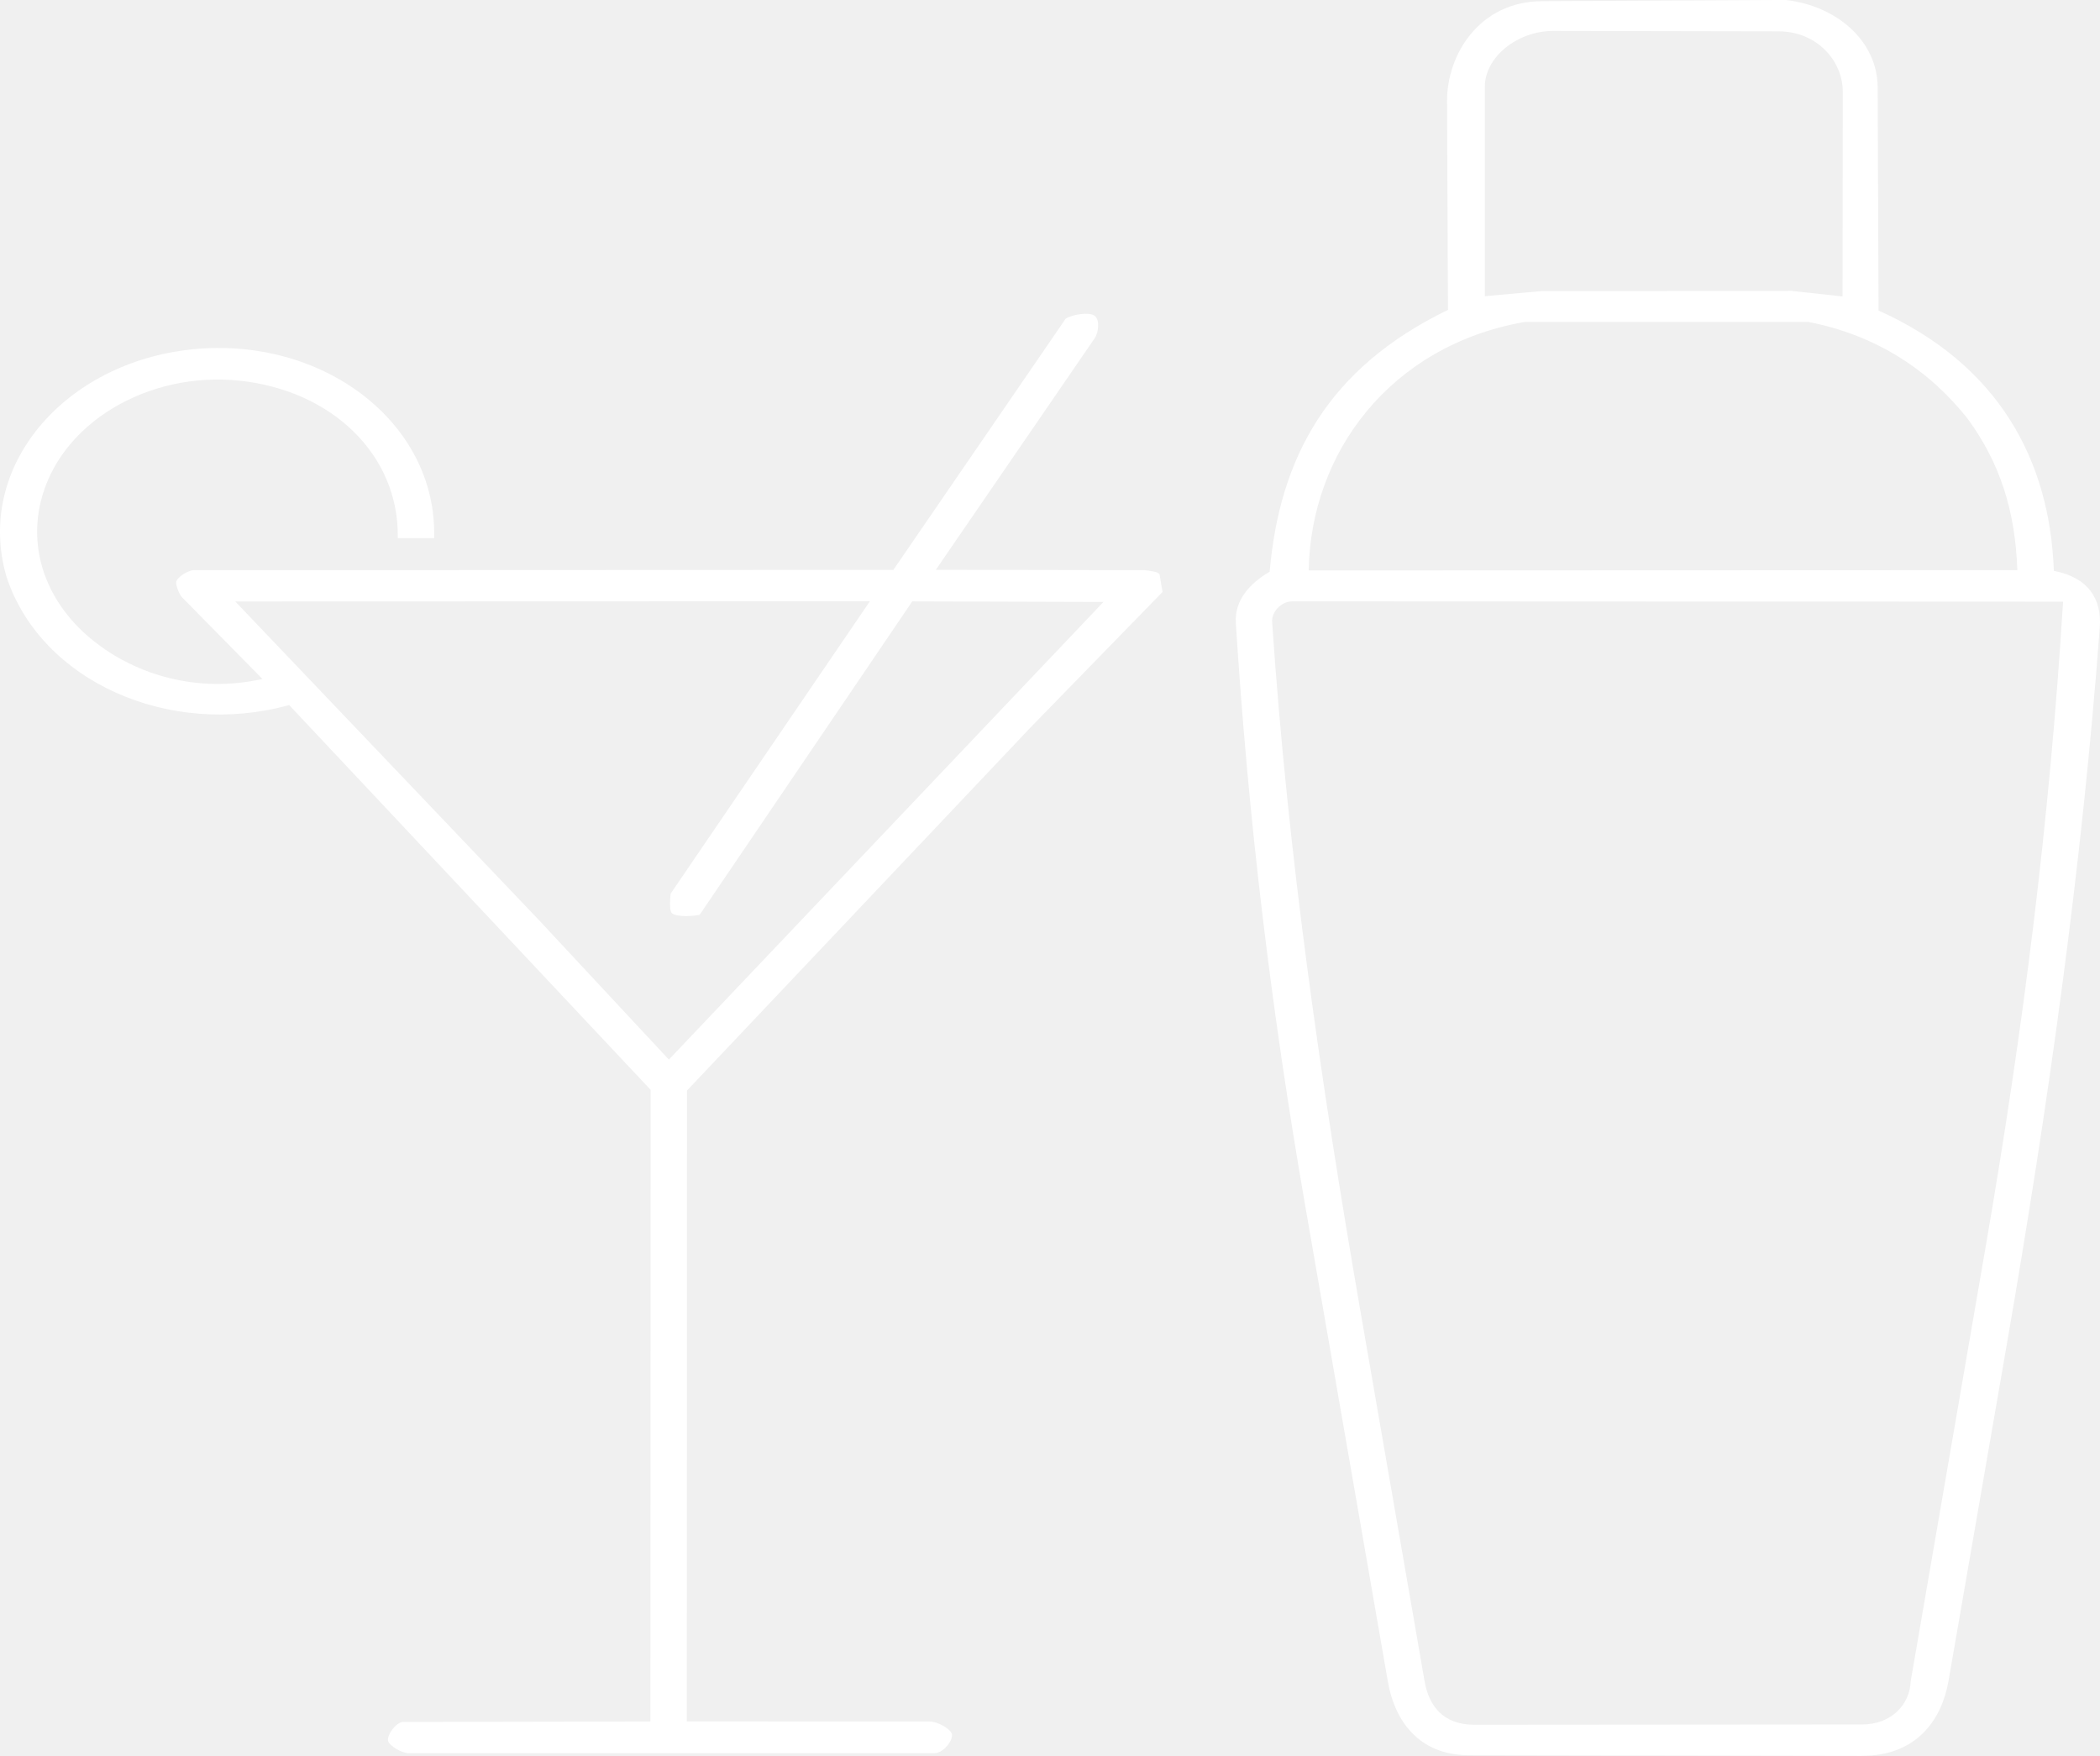
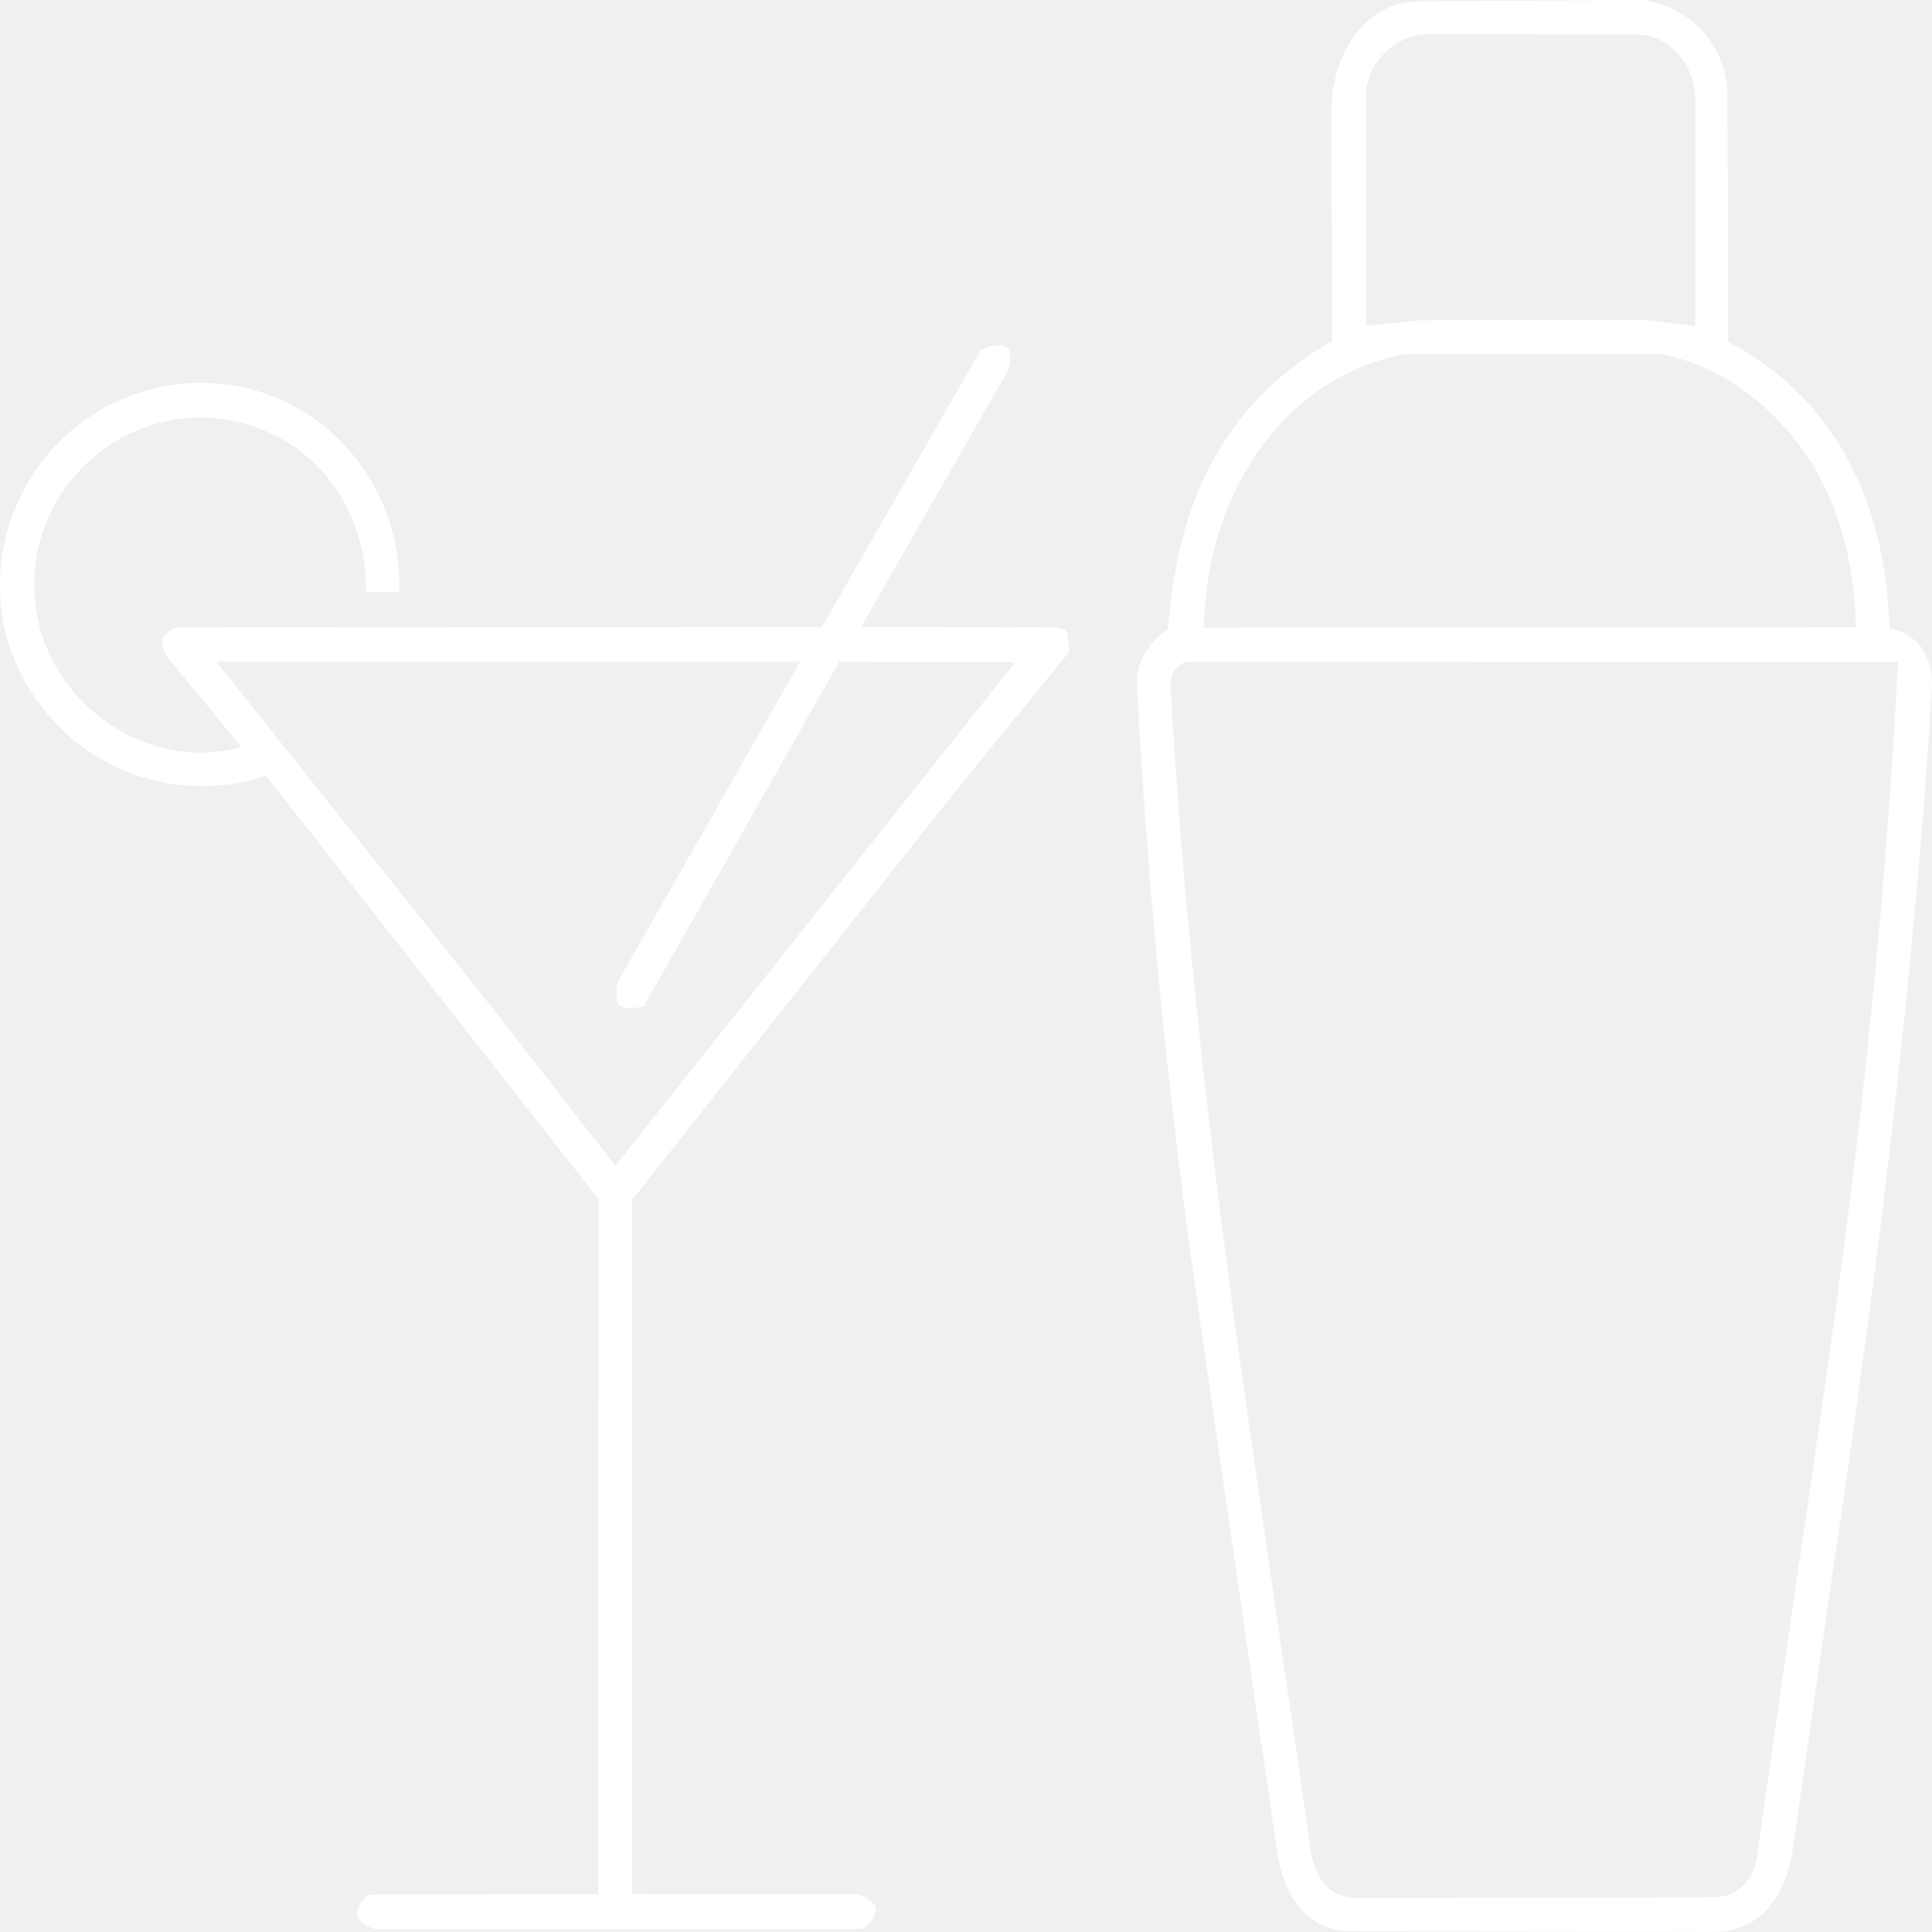
- <svg xmlns="http://www.w3.org/2000/svg" width="55" height="46" viewBox="0 0 55 46" fill="none">
-   <g clip-path="url(#clip0_2191_79)">
-     <path d="M48.759 46L38.471 45.982C37.112 45.98 36.517 45.015 36.351 44.064L34.177 31.545C33.292 26.446 32.689 21.445 32.367 16.311C32.33 15.724 32.738 15.278 33.253 14.977C33.514 11.988 34.777 9.644 37.923 8.118L37.899 2.649C37.895 1.426 38.749 0.039 40.384 0.031L46.767 -0.001C48.126 0.155 49.173 1.089 49.177 2.288L49.2 8.135C52.33 9.542 53.687 12.039 53.791 14.954C54.685 15.127 55.052 15.681 54.994 16.444C54.522 22.762 53.644 28.948 52.559 35.22L51.033 44.032C50.861 45.029 50.217 46.001 48.76 45.998L48.759 46ZM46.922 7.621L48.258 7.766L48.264 2.405C48.264 1.605 47.599 0.824 46.583 0.821L40.679 0.81C39.76 0.809 38.888 1.478 38.888 2.281V7.76L40.37 7.626L46.923 7.62L46.922 7.621ZM52.835 14.937C52.781 13.37 52.377 12.128 51.541 10.979C50.538 9.703 49.143 8.778 47.361 8.434H39.928C36.403 9.057 34.327 11.864 34.276 14.943L52.833 14.936L52.835 14.937ZM48.76 45.177C49.553 45.177 50.019 44.636 50.04 44.056L52.015 32.604C52.979 27.012 53.678 21.549 54.033 15.762L33.853 15.753C33.535 15.753 33.296 16.055 33.318 16.297C33.728 22.369 34.582 28.293 35.627 34.329L37.31 44.041C37.418 44.666 37.778 45.186 38.62 45.184L48.763 45.176L48.76 45.177Z" fill="white" />
-     <path d="M10.559 45.11L17.034 45.098L17.04 28.55L7.573 18.47C4.442 19.338 1.081 17.86 0.172 15.116C-0.669 12.24 1.671 9.499 5.031 9.152C8.451 8.799 11.456 11.072 11.37 14.097H10.418C10.459 11.925 8.699 10.229 6.278 9.973C3.874 9.718 1.549 11.091 1.062 13.163C0.741 14.527 1.298 15.867 2.44 16.782C3.582 17.697 5.194 18.162 6.874 17.787L4.764 15.644C4.693 15.572 4.609 15.344 4.614 15.252C4.62 15.135 4.924 14.937 5.071 14.937L23.397 14.93L27.911 8.348C28.089 8.236 28.508 8.173 28.658 8.265C28.808 8.357 28.779 8.704 28.668 8.864L24.51 14.927L29.975 14.937C30.074 14.949 30.356 14.974 30.37 15.052L30.447 15.508L26.987 19.061L17.993 28.569L17.987 45.095L24.354 45.099C24.543 45.099 24.867 45.273 24.923 45.407C24.99 45.563 24.715 45.928 24.475 45.928H10.7C10.524 45.928 10.23 45.749 10.172 45.629C10.102 45.485 10.374 45.109 10.561 45.109L10.559 45.11ZM18.323 23.966C18.039 24.02 17.617 24.017 17.573 23.886C17.537 23.781 17.546 23.566 17.565 23.41L22.783 15.751L6.161 15.756L14.111 24.099L17.518 27.758L28.9 15.769L23.893 15.754L18.324 23.966H18.323Z" fill="white" />
+ <svg xmlns="http://www.w3.org/2000/svg" width="46" height="46" viewBox="0 0 46 46" fill="none">
+   <g clip-path="url(#clip0_2078_102)">
+     <path d="M40.78 46L32.176 45.982C31.04 45.98 30.541 45.016 30.402 44.064L28.584 31.545C27.844 26.447 27.34 21.445 27.07 16.311C27.039 15.725 27.381 15.278 27.812 14.977C28.03 11.988 29.086 9.644 31.718 8.119L31.698 2.649C31.694 1.426 32.408 0.039 33.776 0.032L39.115 -0.001C40.251 0.155 41.127 1.089 41.13 2.288L41.149 8.135C43.767 9.542 44.902 12.04 44.989 14.955C45.737 15.128 46.043 15.682 45.995 16.444C45.6 22.763 44.866 28.948 43.958 35.22L42.683 44.033C42.539 45.03 42 46.001 40.781 45.999L40.78 46ZM39.244 7.621L40.361 7.766L40.367 2.405C40.367 1.605 39.81 0.824 38.961 0.822L34.023 0.81C33.254 0.809 32.525 1.478 32.525 2.282V7.76L33.764 7.626L39.245 7.62L39.244 7.621ZM44.189 14.937C44.144 13.37 43.807 12.128 43.107 10.979C42.268 9.704 41.102 8.779 39.611 8.434H33.394C30.446 9.057 28.71 11.864 28.667 14.943L44.188 14.936L44.189 14.937ZM40.781 45.177C41.444 45.177 41.834 44.636 41.852 44.057L43.504 32.604C44.31 27.012 44.895 21.549 45.191 15.762L28.314 15.754C28.048 15.754 27.848 16.055 27.866 16.297C28.209 22.369 28.923 28.293 29.798 34.329L31.205 44.041C31.295 44.666 31.596 45.186 32.3 45.185L40.784 45.176L40.781 45.177Z" fill="white" />
+     <path d="M8.832 45.11L14.246 45.098L14.251 28.55L6.334 18.469C3.715 19.338 0.904 17.86 0.144 15.116C-0.56 12.24 1.397 9.499 4.208 9.152C7.068 8.799 9.582 11.072 9.51 14.097H8.714C8.747 11.925 7.275 10.229 5.251 9.972C3.24 9.717 1.296 11.091 0.888 13.163C0.62 14.527 1.086 15.867 2.041 16.782C2.996 17.697 4.344 18.162 5.749 17.787L3.984 15.644C3.925 15.572 3.855 15.344 3.859 15.251C3.864 15.135 4.118 14.937 4.241 14.937L19.568 14.93L23.344 8.348C23.493 8.236 23.843 8.173 23.968 8.265C24.094 8.357 24.07 8.704 23.977 8.864L20.5 14.927L25.07 14.937C25.153 14.948 25.389 14.974 25.4 15.052L25.465 15.508L22.571 19.061L15.049 28.569L15.044 45.095L20.369 45.099C20.527 45.099 20.798 45.273 20.845 45.407C20.901 45.563 20.671 45.928 20.47 45.928H8.95C8.802 45.928 8.556 45.749 8.507 45.629C8.449 45.485 8.676 45.109 8.833 45.109L8.832 45.11ZM15.324 23.965C15.087 24.02 14.735 24.017 14.697 23.886C14.667 23.781 14.675 23.565 14.691 23.41L19.055 15.751L5.153 15.756L11.802 24.099L14.651 27.758L24.171 15.769L19.983 15.754L15.326 23.965H15.324Z" fill="white" />
  </g>
  <defs>
-     <clipPath id="clip0_2191_79">
-       <rect width="55" height="46" fill="white" />
+     <clipPath id="clip0_2078_102">
+       <rect width="46" height="46" fill="white" />
    </clipPath>
  </defs>
</svg>
